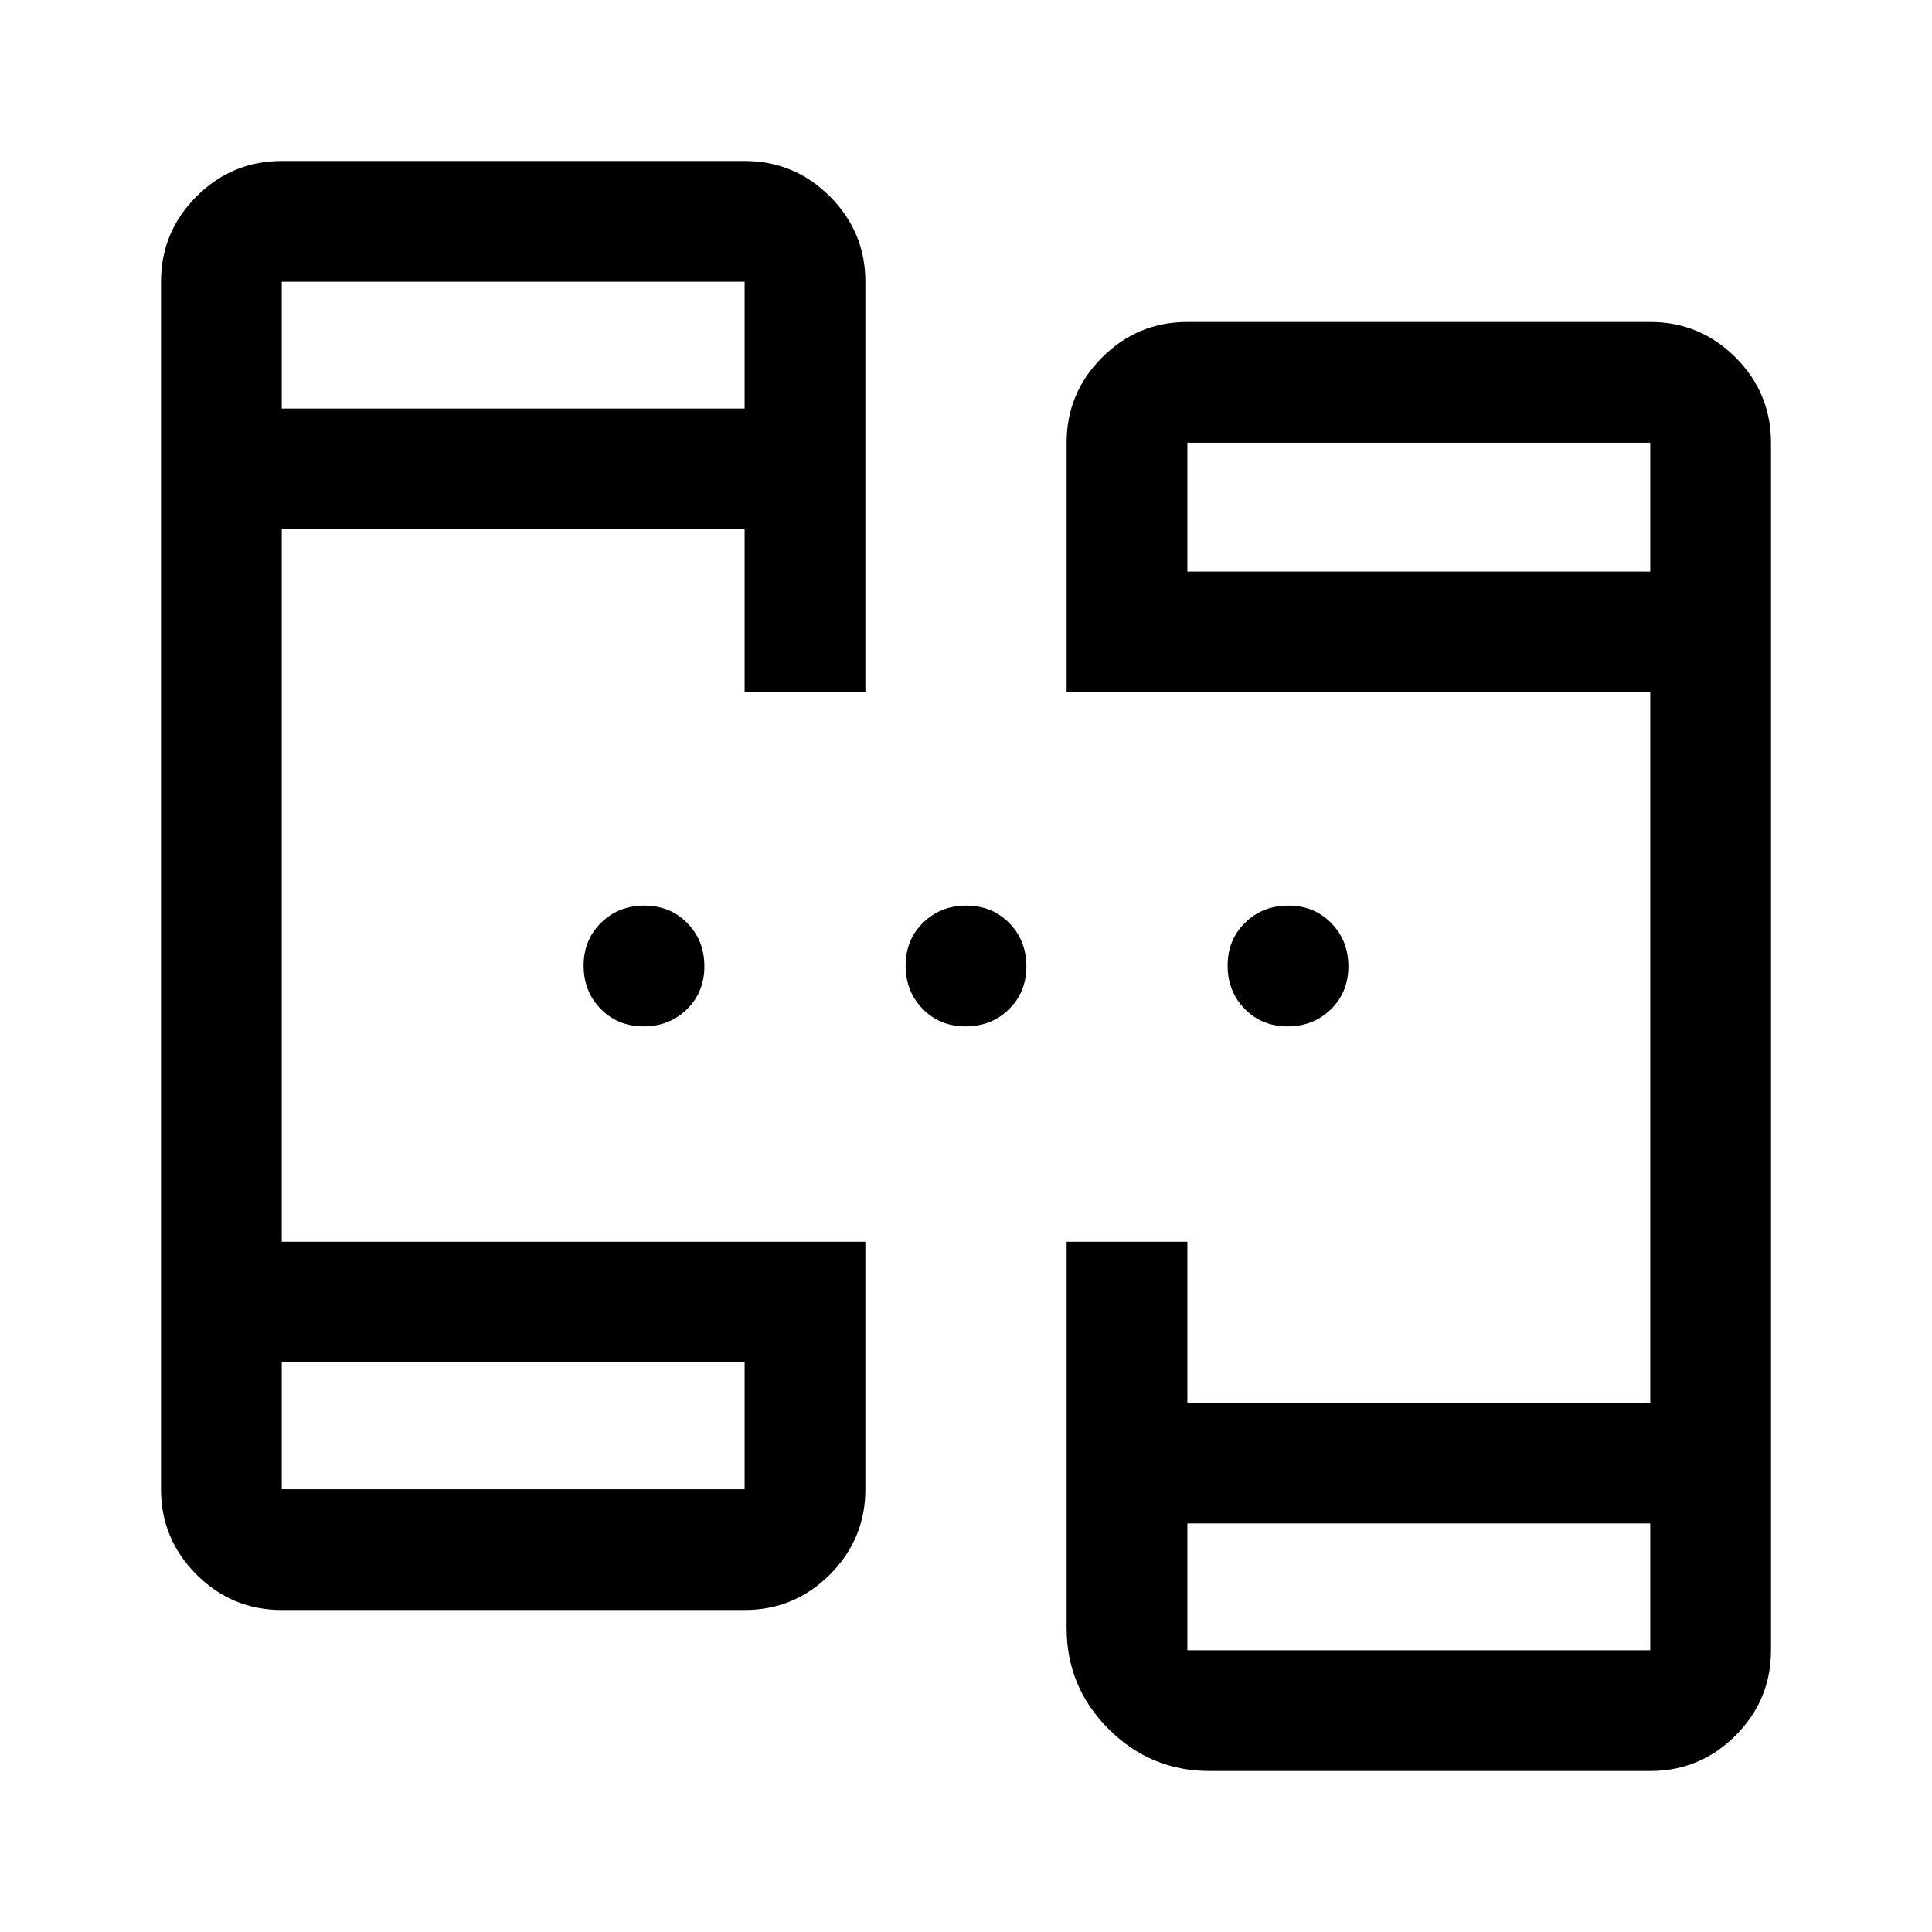
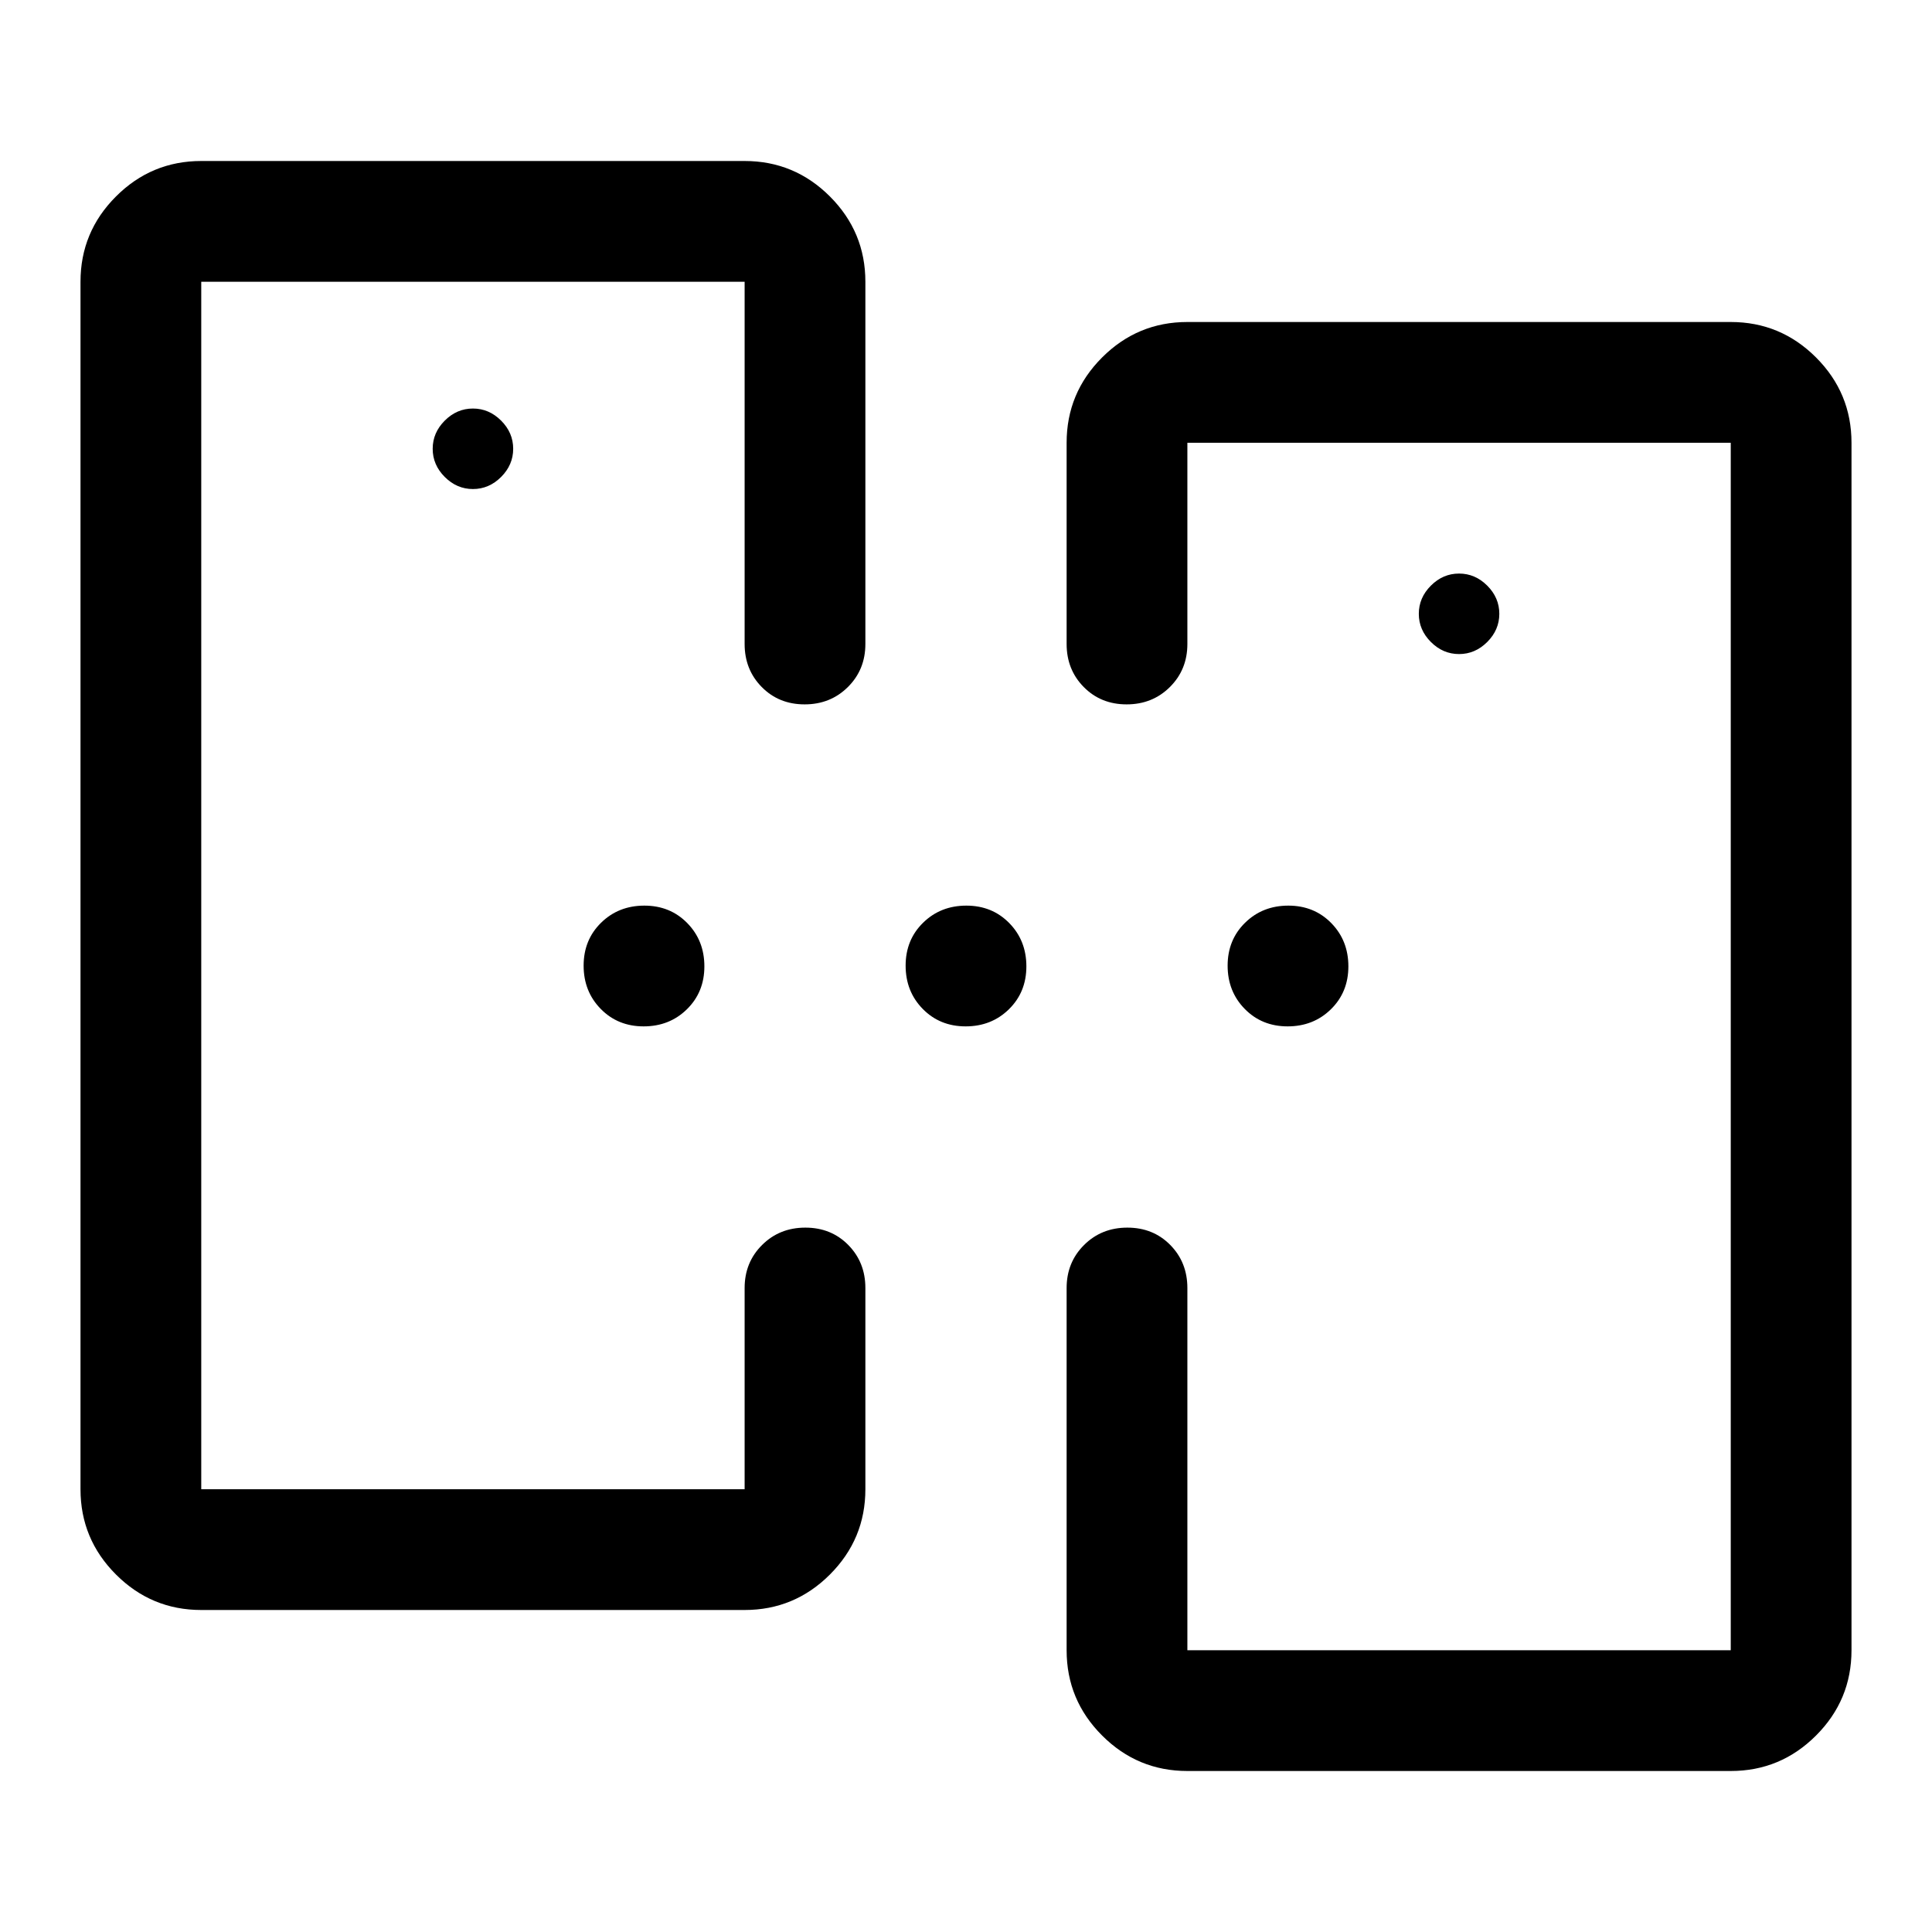
<svg xmlns="http://www.w3.org/2000/svg" width="48" height="48" viewBox="0 -960 960 960">
-   <path d="M140-160q-24.75 0-42.37-17.63Q80-195.25 80-220v-600q0-24.75 17.63-42.38Q115.25-880 140-880h230q24.75 0 42.38 17.62Q430-844.75 430-820v204h-60v-81H140v354h290v123q0 24.75-17.62 42.37Q394.75-160 370-160H140Zm461 80q-29.29 0-50.14-20.86Q530-121.71 530-151v-192h60v80h230v-353H530v-124q0-24.75 17.63-42.38Q565.25-800 590-800h230q24.75 0 42.38 17.62Q880-764.75 880-740v600q0 24.75-17.62 42.37Q844.75-80 820-80H601ZM140-283v63h230v-63H140Zm450 80v63h230v-63H590ZM140-757h230v-63H140v63Zm450 81h230v-64H590v64ZM319.82-450q-12.82 0-21.32-8.68-8.5-8.67-8.5-21.5 0-12.82 8.68-21.32 8.67-8.5 21.5-8.5 12.82 0 21.32 8.68 8.5 8.67 8.5 21.5 0 12.82-8.68 21.32-8.67 8.5-21.5 8.5Zm160 0q-12.82 0-21.32-8.68-8.5-8.67-8.5-21.5 0-12.82 8.68-21.32 8.67-8.5 21.5-8.5 12.82 0 21.32 8.68 8.5 8.67 8.5 21.5 0 12.82-8.68 21.32-8.67 8.5-21.5 8.5Zm160 0q-12.82 0-21.32-8.68-8.5-8.67-8.5-21.5 0-12.82 8.68-21.32 8.67-8.5 21.5-8.5 12.82 0 21.32 8.68 8.5 8.67 8.5 21.5 0 12.82-8.68 21.32-8.67 8.5-21.5 8.5ZM140-283v63-63Zm450 80v63-63ZM140-757v-63 63Zm450 81v-64 64Z" />
+   <path d="M590-80q-24.75 0-42.37-17.63Q530-115.25 530-140v-180q0-12.75 8.68-21.38 8.67-8.62 21.5-8.62 12.82 0 21.32 8.62 8.5 8.63 8.5 21.38v180h270v-600H590v100q0 12.75-8.68 21.37-8.67 8.63-21.5 8.63-12.82 0-21.32-8.63-8.5-8.62-8.5-21.37v-100q0-24.75 17.63-42.38Q565.25-800 590-800h270q24.75 0 42.38 17.62Q920-764.75 920-740v600q0 24.75-17.62 42.37Q884.75-80 860-80H590Zm-490-80q-24.75 0-42.37-17.63Q40-195.25 40-220v-600q0-24.75 17.63-42.38Q75.25-880 100-880h270q24.75 0 42.38 17.62Q430-844.75 430-820v180q0 12.75-8.68 21.37-8.67 8.63-21.5 8.63-12.82 0-21.32-8.63-8.5-8.62-8.5-21.37v-180H100v600h270v-100q0-12.75 8.68-21.38 8.67-8.62 21.5-8.62 12.82 0 21.32 8.62 8.5 8.63 8.5 21.38v100q0 24.75-17.62 42.37Q394.75-160 370-160H100Zm625-475q8 0 14-6t6-14q0-8-6-14t-14-6q-8 0-14 6t-6 14q0 8 6 14t14 6Zm-490-82q8 0 14-6t6-14q0-8-6-14t-14-6q-8 0-14 6t-6 14q0 8 6 14t14 6ZM100-220v-600 600Zm760 80v-600 600ZM319.82-450q-12.82 0-21.32-8.68-8.5-8.67-8.5-21.5 0-12.82 8.68-21.32 8.67-8.5 21.5-8.5 12.82 0 21.32 8.68 8.5 8.67 8.5 21.5 0 12.82-8.68 21.32-8.67 8.5-21.5 8.5Zm160 0q-12.82 0-21.32-8.68-8.5-8.67-8.5-21.5 0-12.82 8.68-21.32 8.67-8.5 21.5-8.5 12.82 0 21.32 8.68 8.5 8.67 8.5 21.5 0 12.82-8.68 21.32-8.67 8.5-21.5 8.5Zm160 0q-12.82 0-21.32-8.68-8.5-8.67-8.5-21.5 0-12.82 8.68-21.32 8.67-8.5 21.5-8.5 12.82 0 21.32 8.68 8.5 8.67 8.5 21.5 0 12.82-8.68 21.32-8.67 8.5-21.5 8.5Z" />
</svg>
